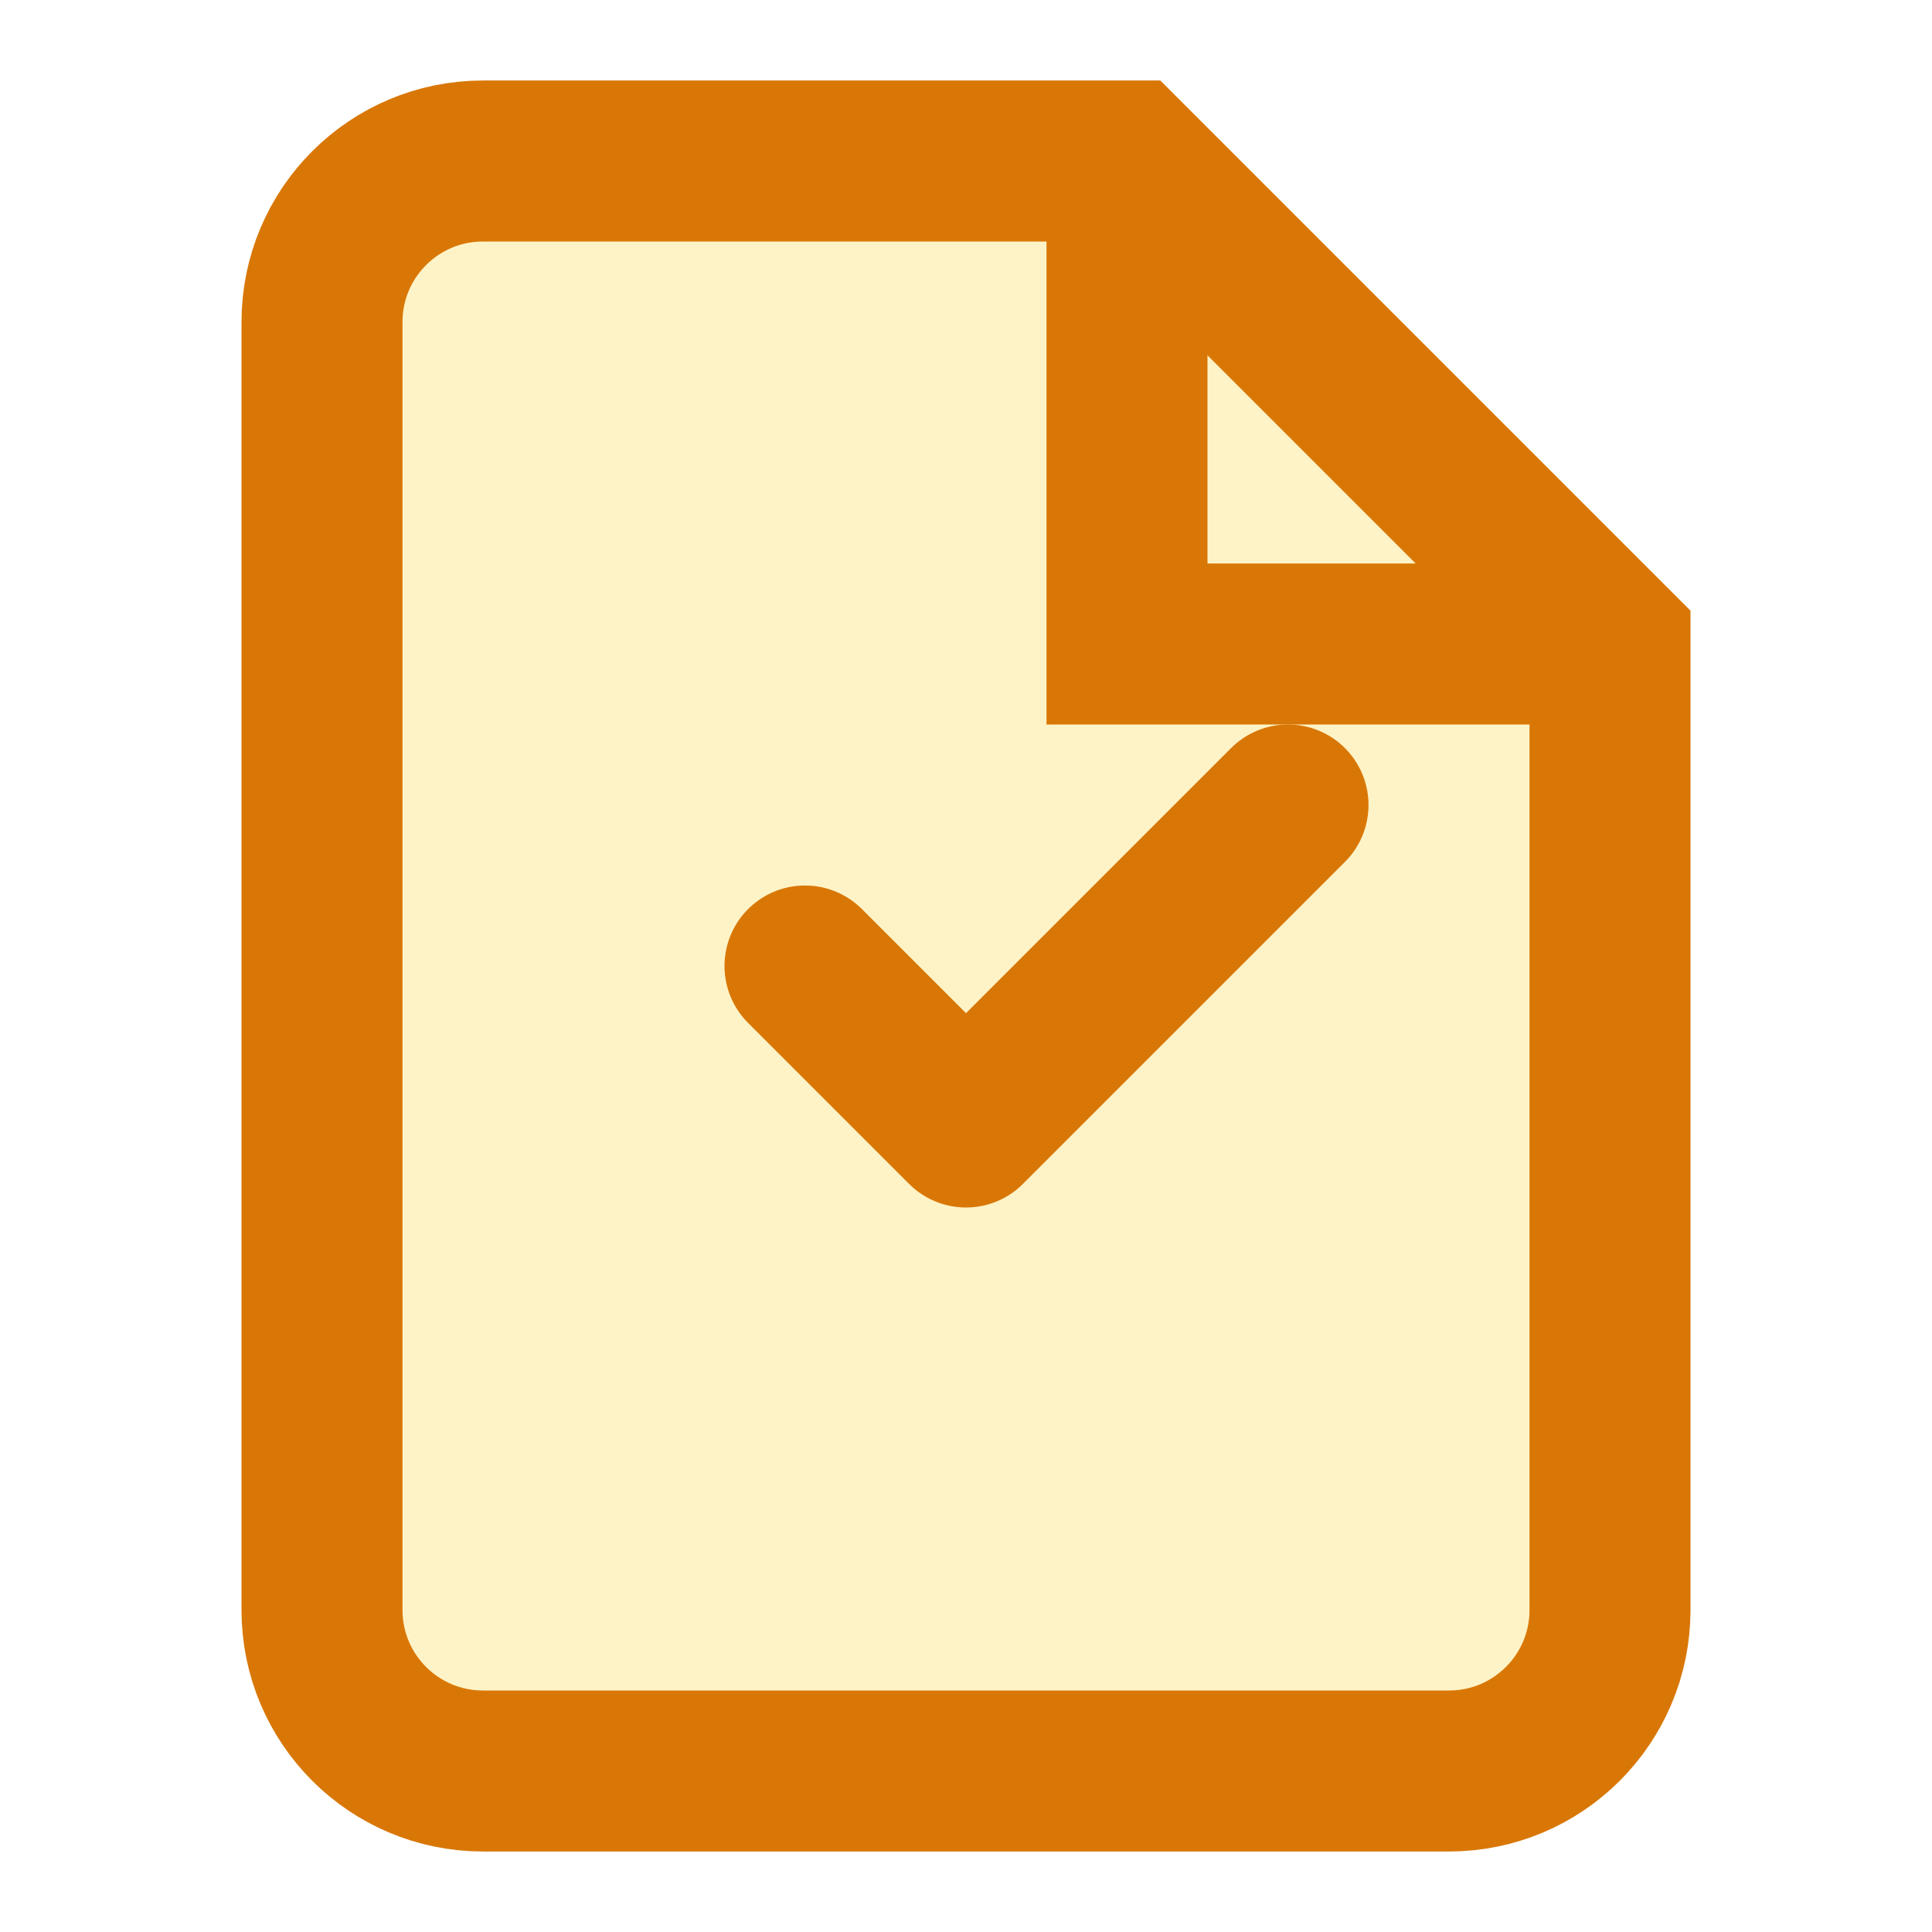
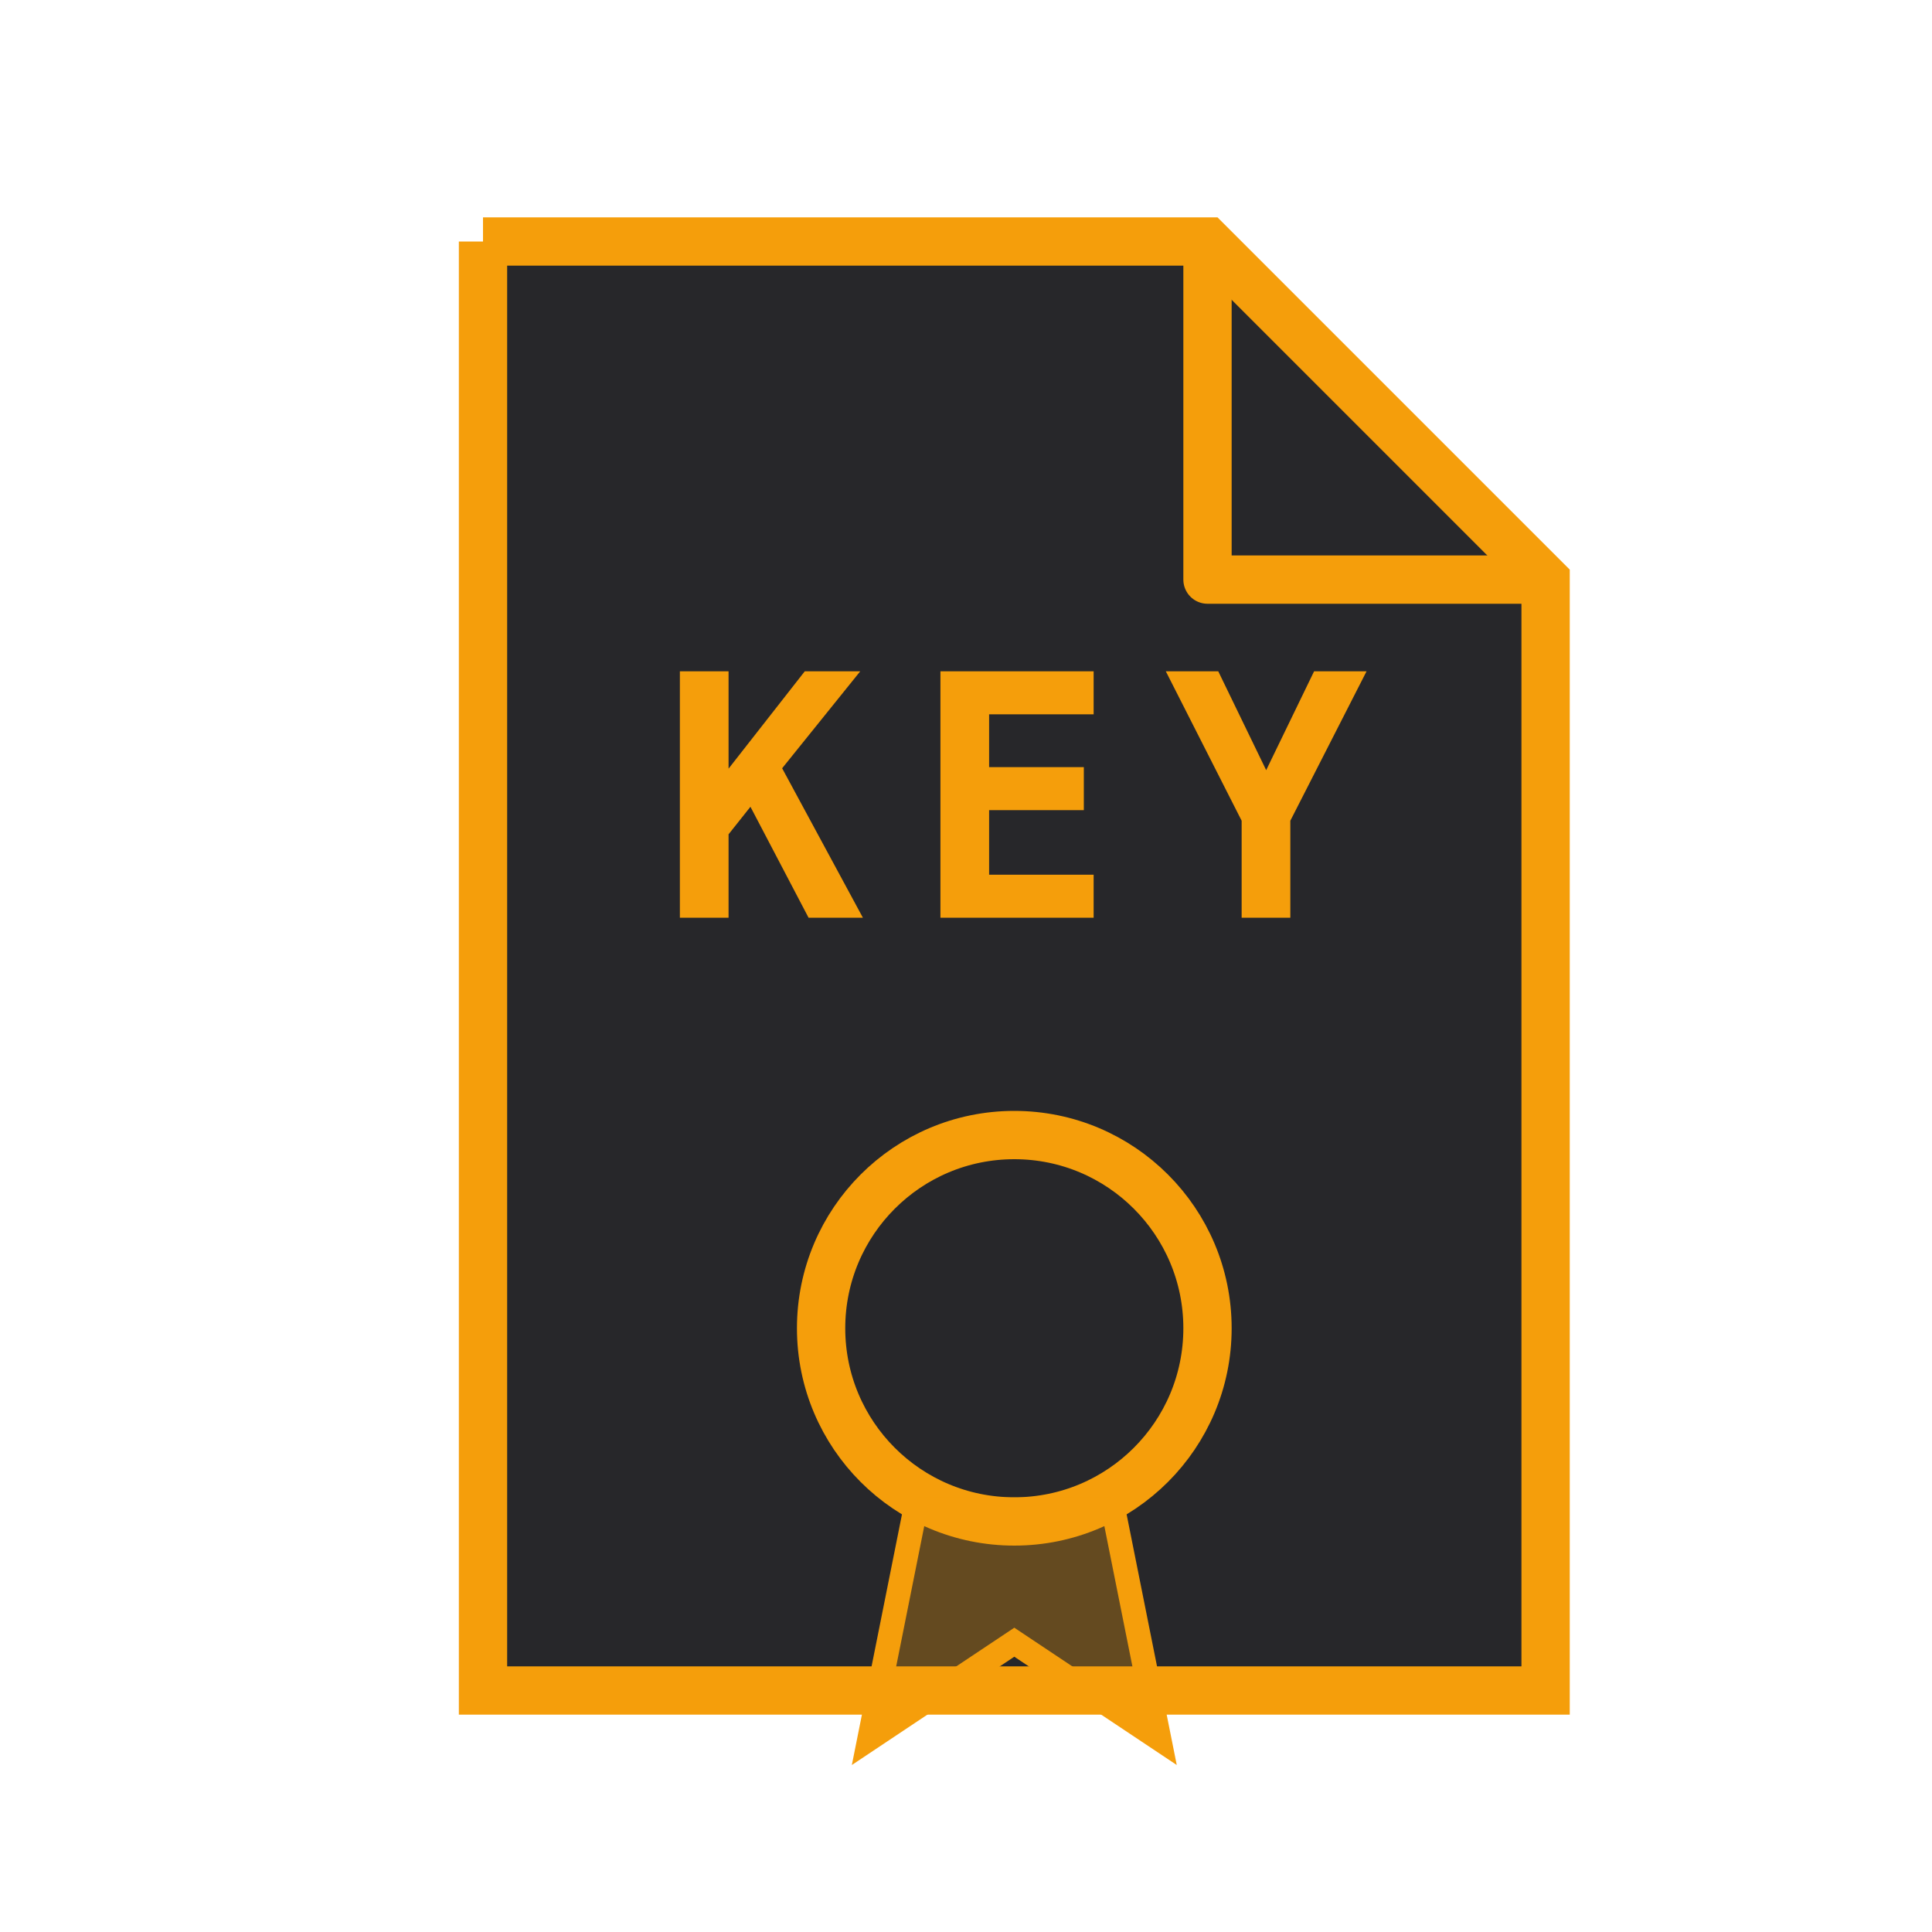
- <svg xmlns="http://www.w3.org/2000/svg" viewBox="0 0 24 24" fill="none" class="icon-credential">
-   <path d="M14 2H6C4.895 2 4 2.895 4 4V20C4 21.105 4.895 22 6 22H18C19.105 22 20 21.105 20 20V8L14 2Z" fill="#fef3c7" stroke="#d97706" stroke-width="2" />
-   <path d="M10 12L12 14L16 10" stroke="#d97706" stroke-width="2" stroke-linecap="round" stroke-linejoin="round" />
-   <path d="M14 2V8H20" stroke="#d97706" stroke-width="2" />
+ <svg xmlns="http://www.w3.org/2000/svg" viewBox="0 0 80 80" fill="none">
+   <path d="M20 10 H 50 L 64 24 V 70 H 20 V 10" fill="#27272a" stroke="#F59E0B" stroke-width="2" />
+   <path d="M50 10 V 24 H 64" stroke="#F59E0B" stroke-width="2" stroke-linejoin="round" />
+   <circle cx="42" cy="55" r="8" fill="#27272a" stroke="#F59E0B" stroke-width="2" />
+   <path d="M38 62 L 36 72 L 42 68 L 48 72 L 46 62" fill="#F59E0B" fill-opacity="0.3" stroke="#F59E0B" stroke-width="1" />
+   <text x="42" y="38" font-family="monospace" font-size="14" font-weight="bold" fill="#F59E0B" text-anchor="middle" letter-spacing="2">KEY</text>
</svg>
